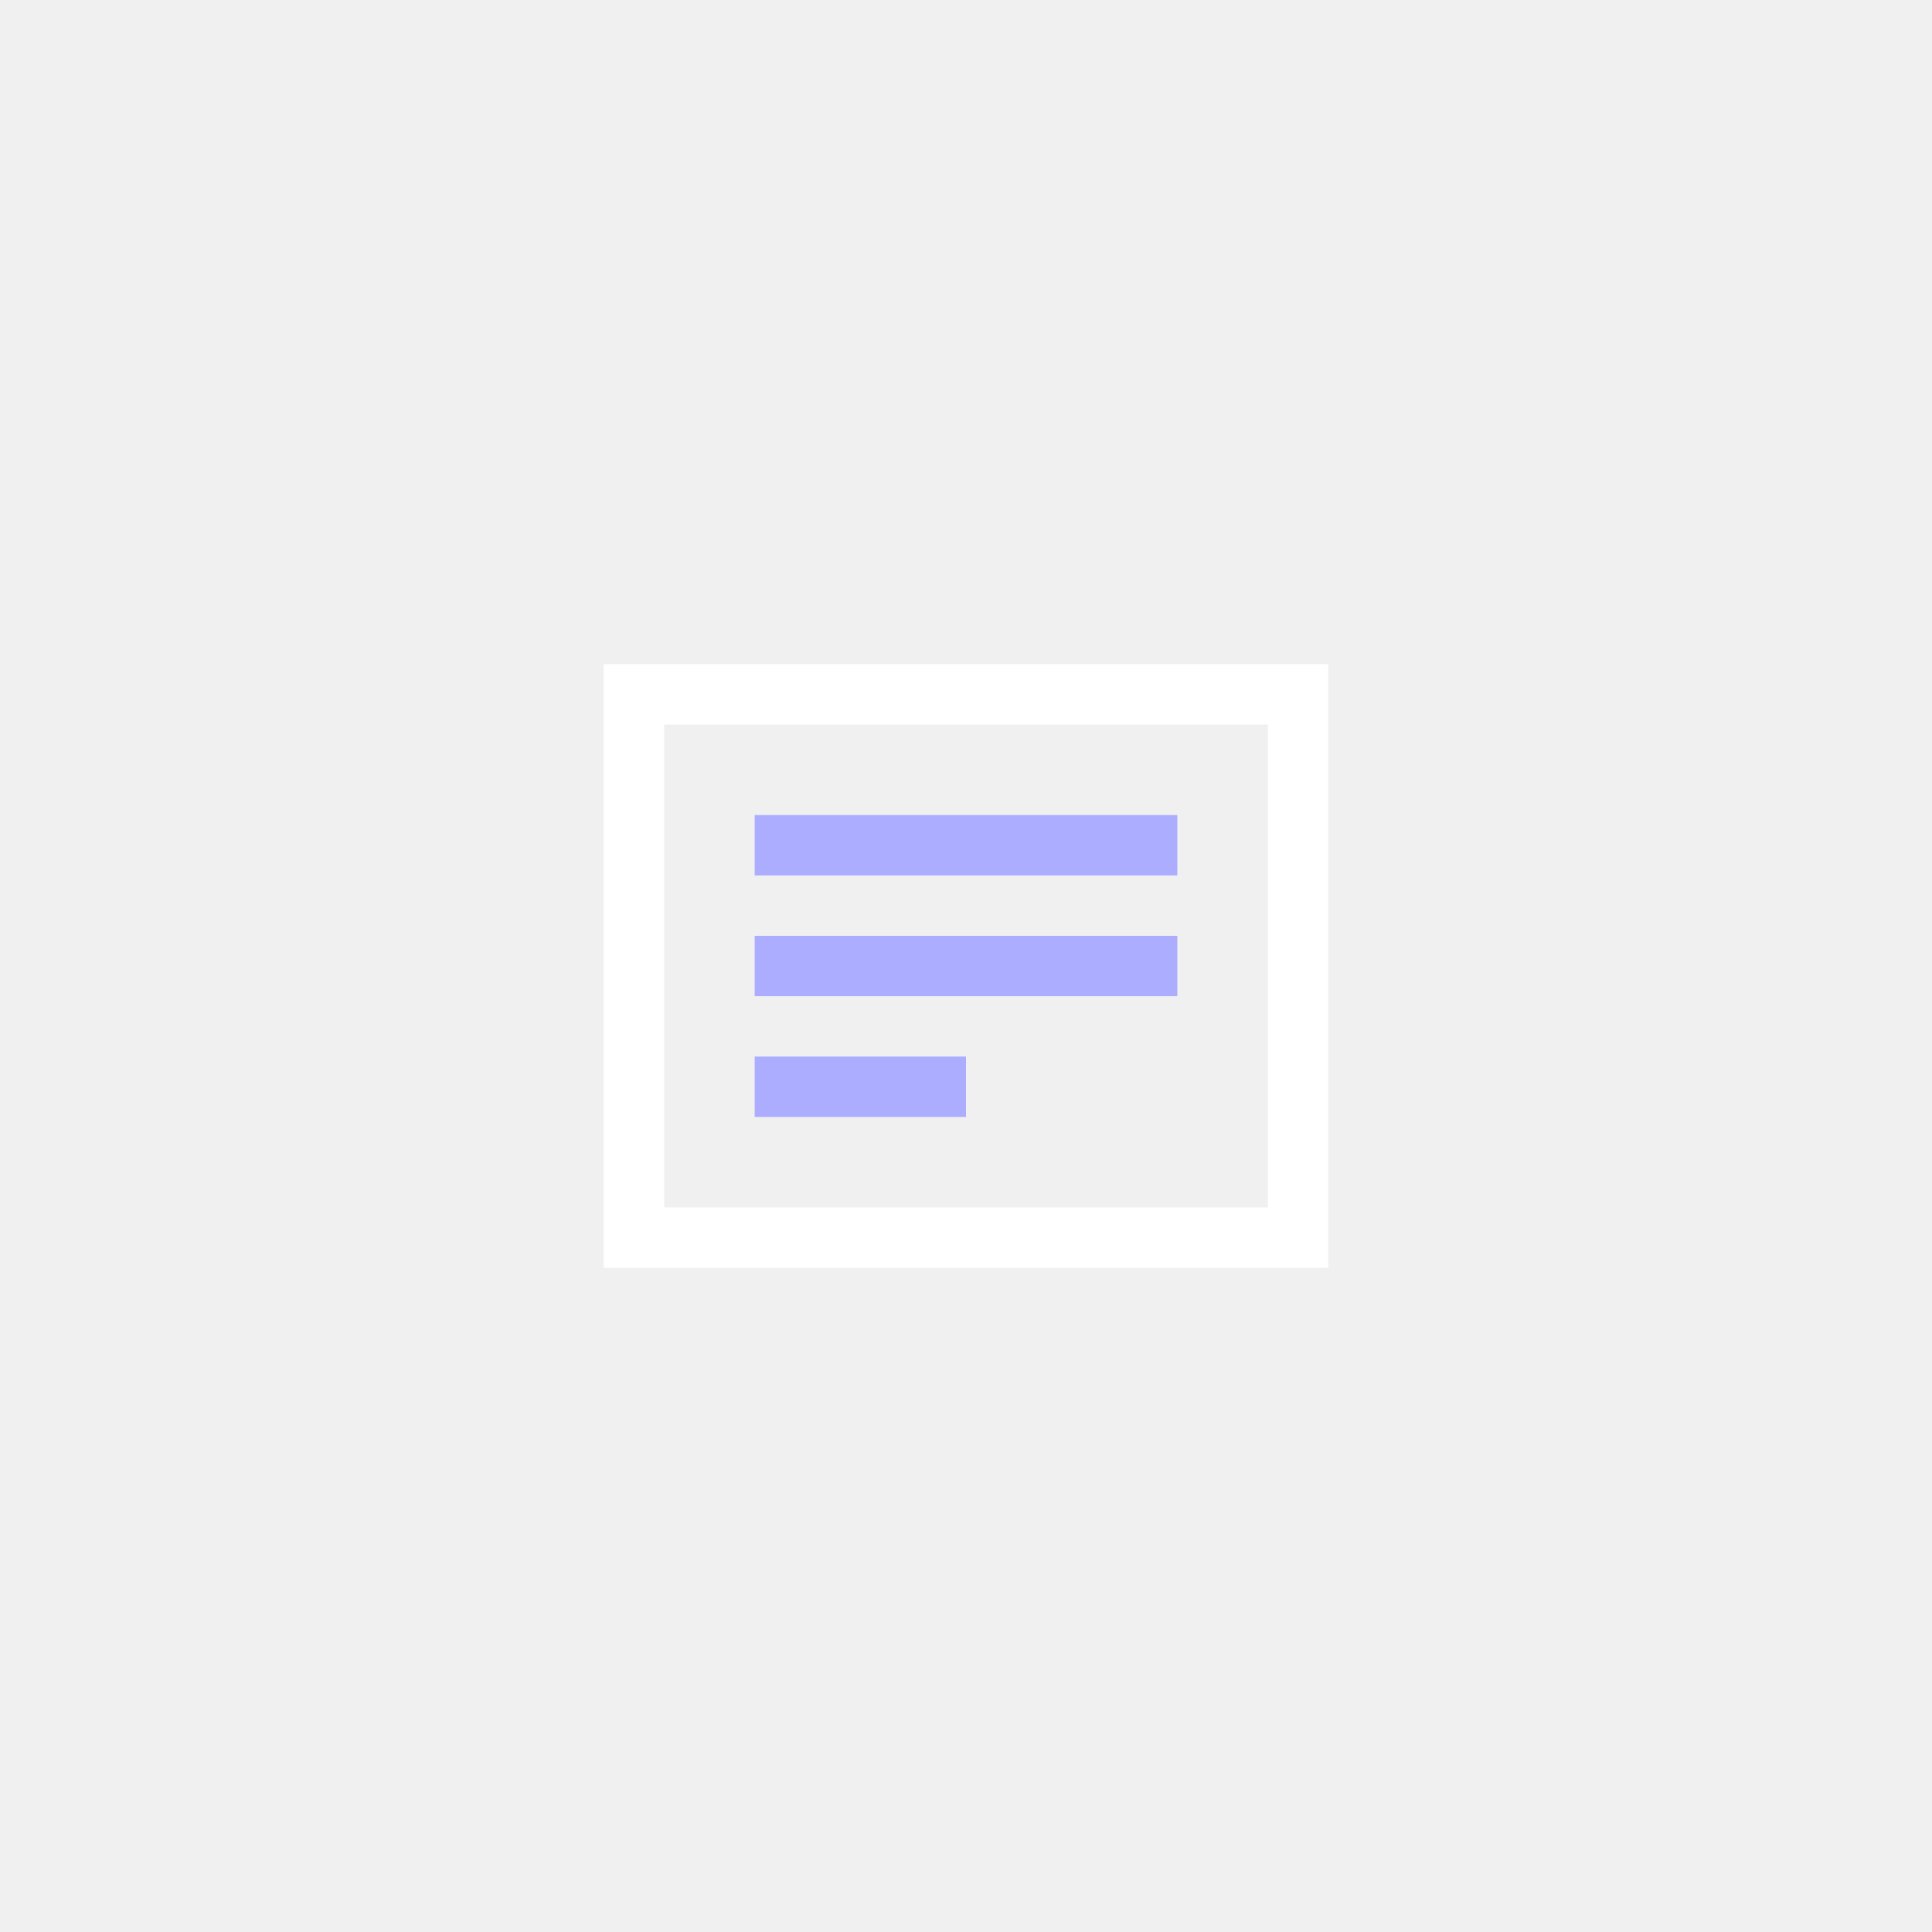
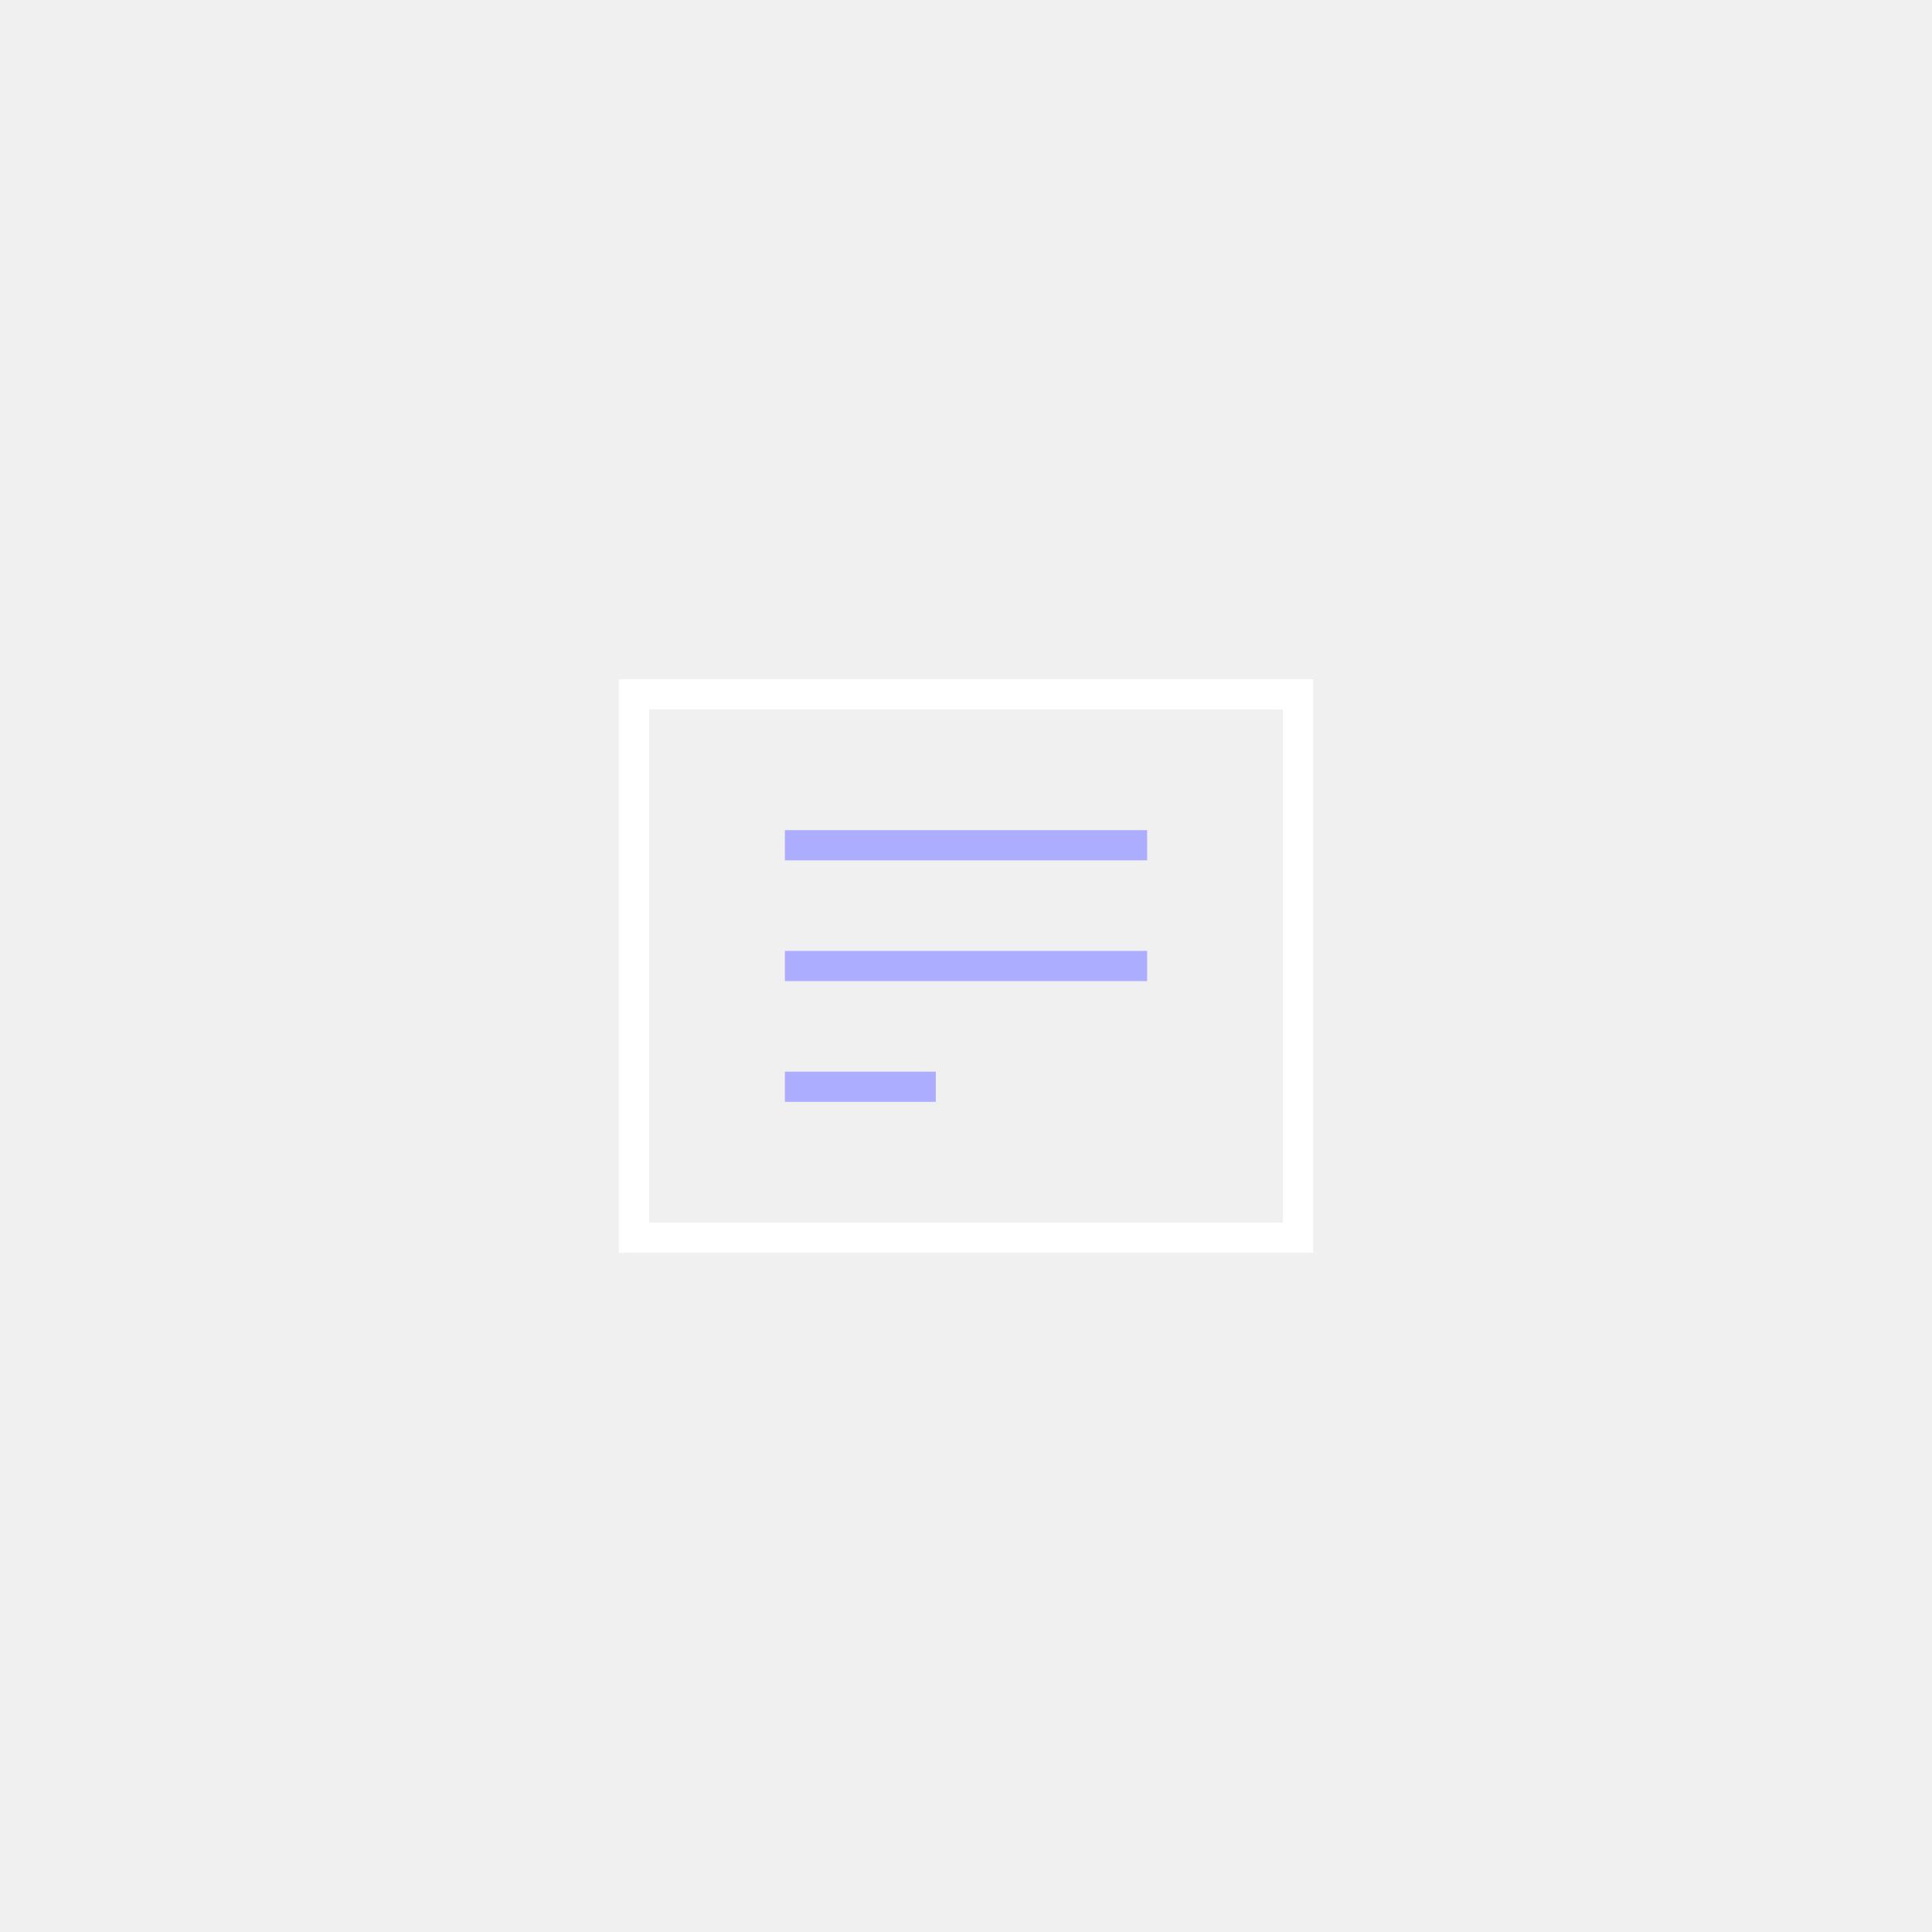
<svg xmlns="http://www.w3.org/2000/svg" width="64" height="64">
-   <g stroke-width="2" fill="none" fill-rule="evenodd" stroke-linecap="square">
+   <g strokeWidth="2" fill="none" fillRule="evenodd" strokeLinecap="square">
    <path stroke="#FFF" d="M21 23h22v18H21z" />
    <path d="M26 28h12M26 32h12M26 36h5" stroke="#ACADFF" />
  </g>
</svg>
